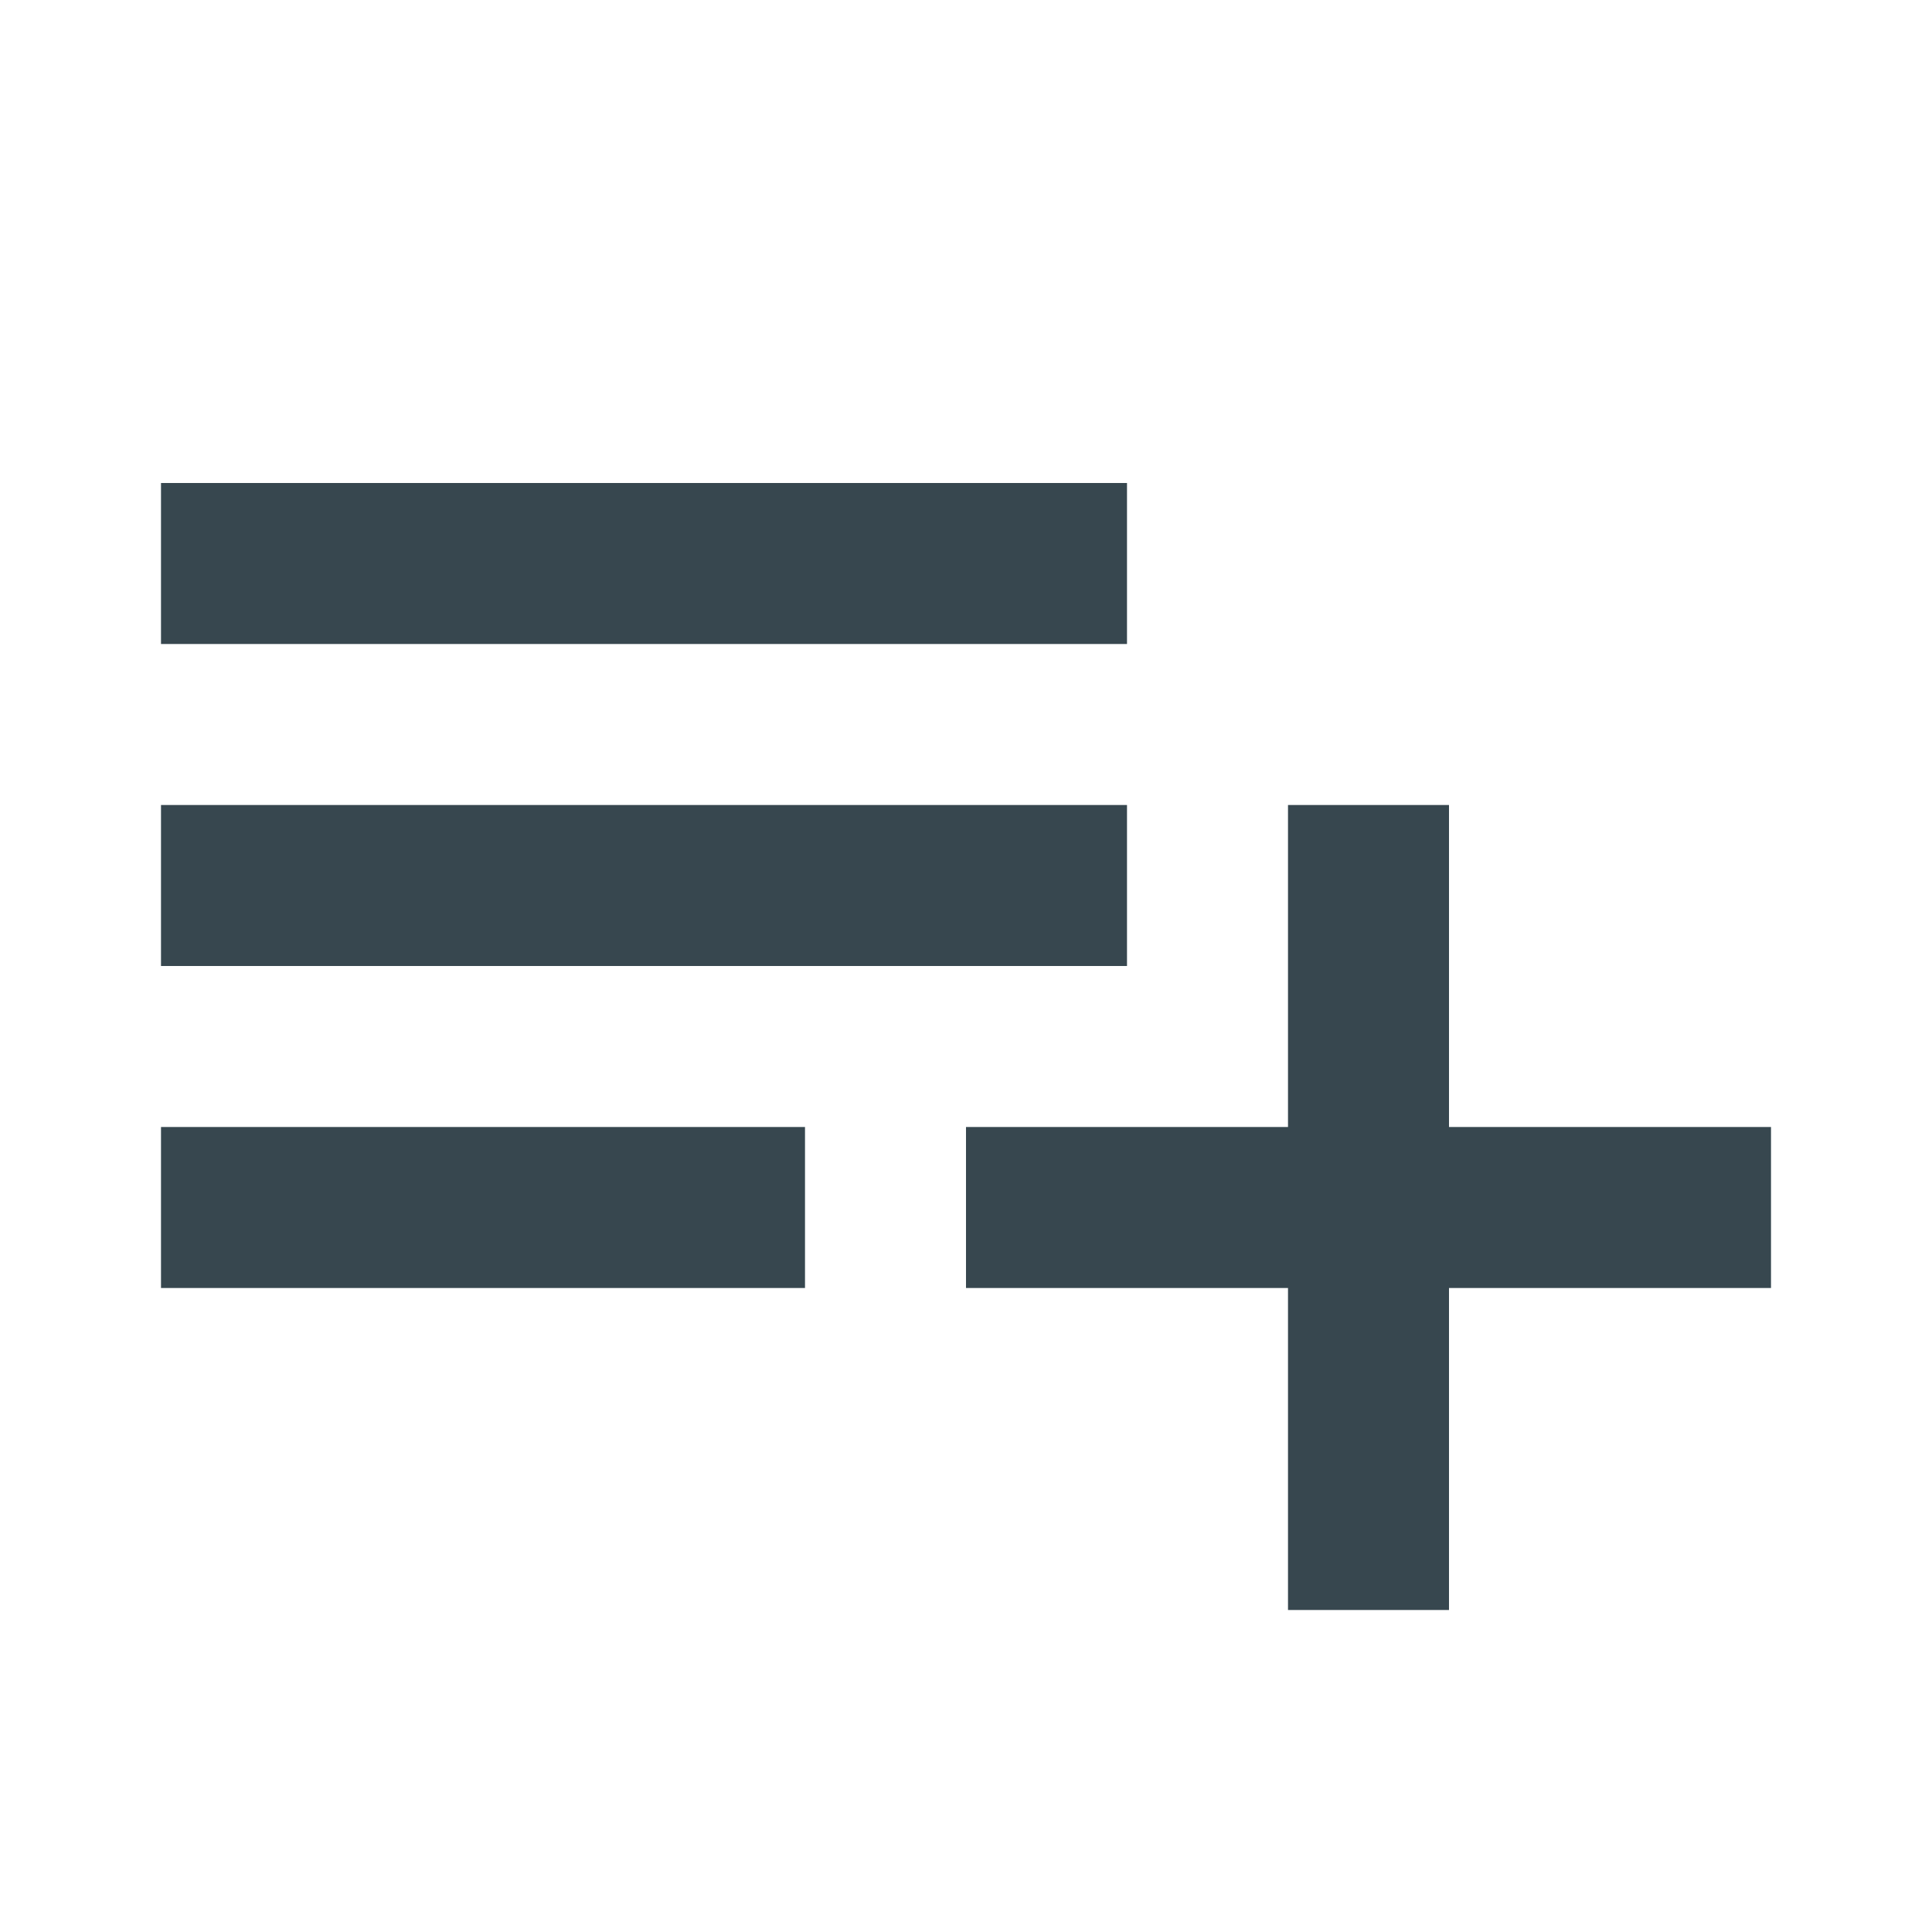
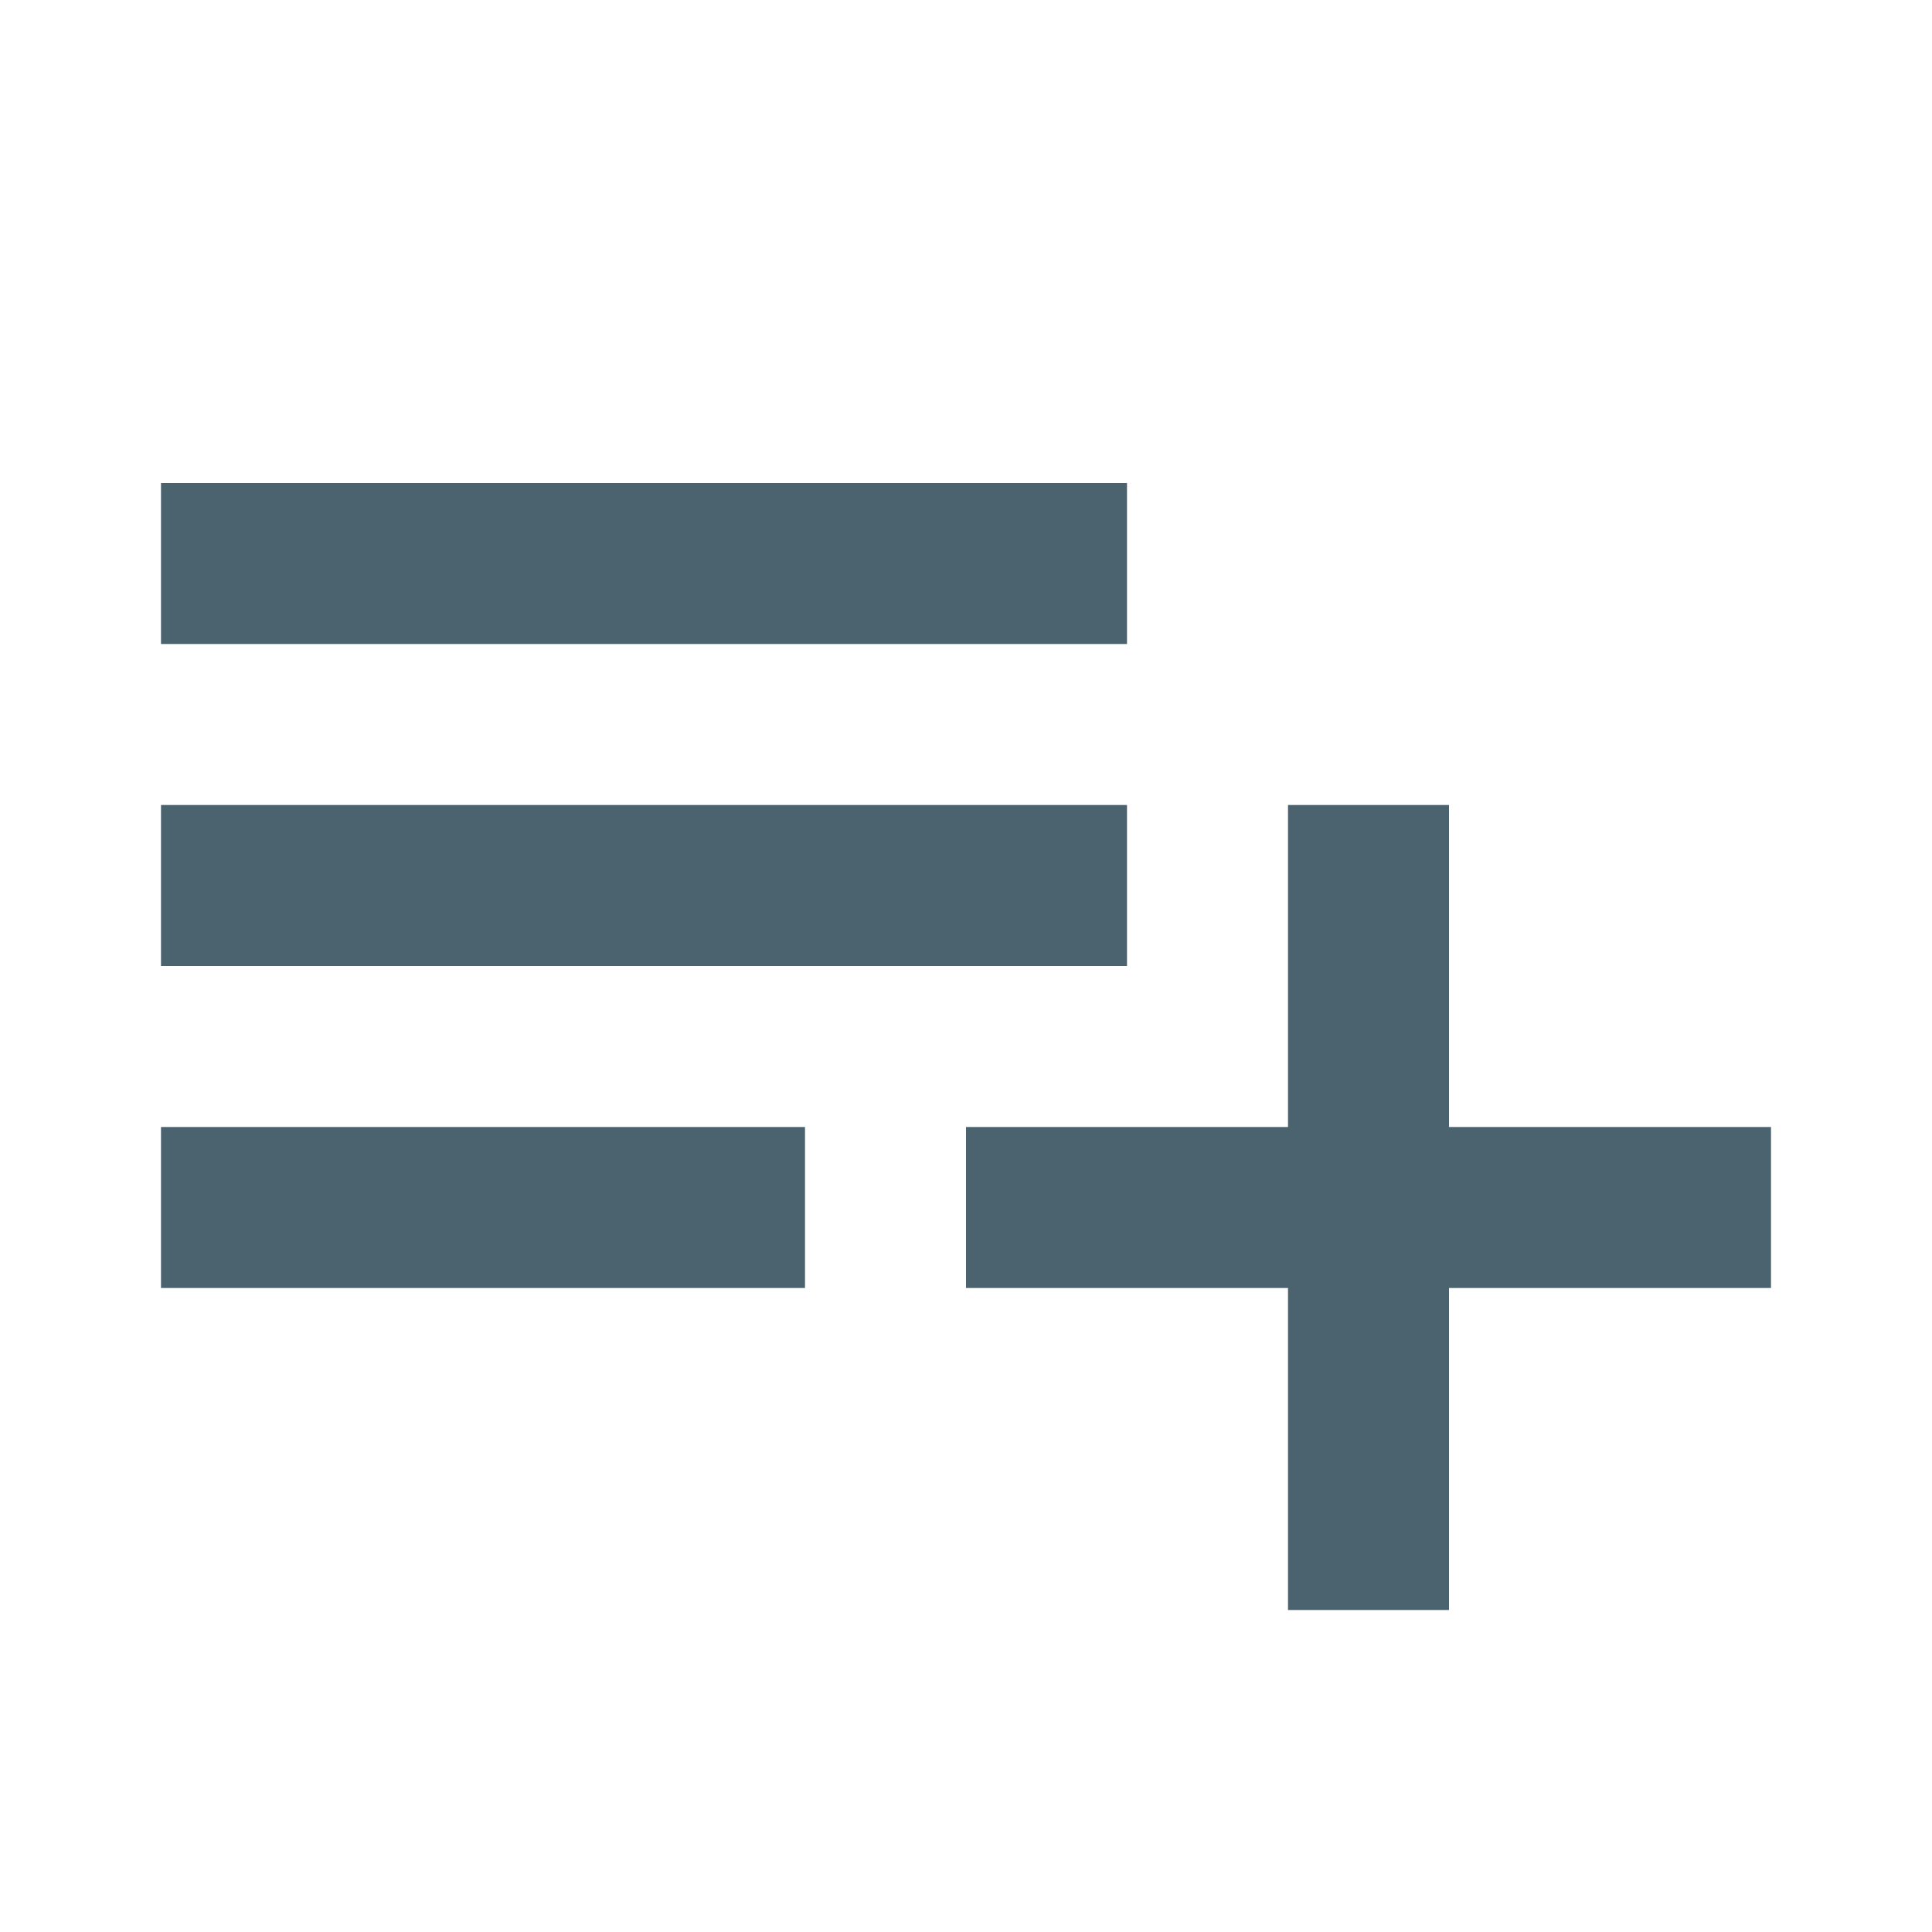
<svg xmlns="http://www.w3.org/2000/svg" width="24" height="24" viewBox="0 0 24 24">
  <path d="M0 0h24v24H0z" fill="none" />
-   <path fill="#37474f" d="M14 10H2v2h12v-2zm0-4H2v2h12V6zm4 8v-4h-2v4h-4v2h4v4h2v-4h4v-2h-4zM2 16h8v-2H2v2z" />
+   <path fill="#4b636e" d="M14 10H2v2h12v-2zm0-4H2v2h12V6zm4 8v-4h-2v4h-4v2h4v4h2v-4h4v-2h-4zM2 16h8v-2H2v2z" />
</svg>
